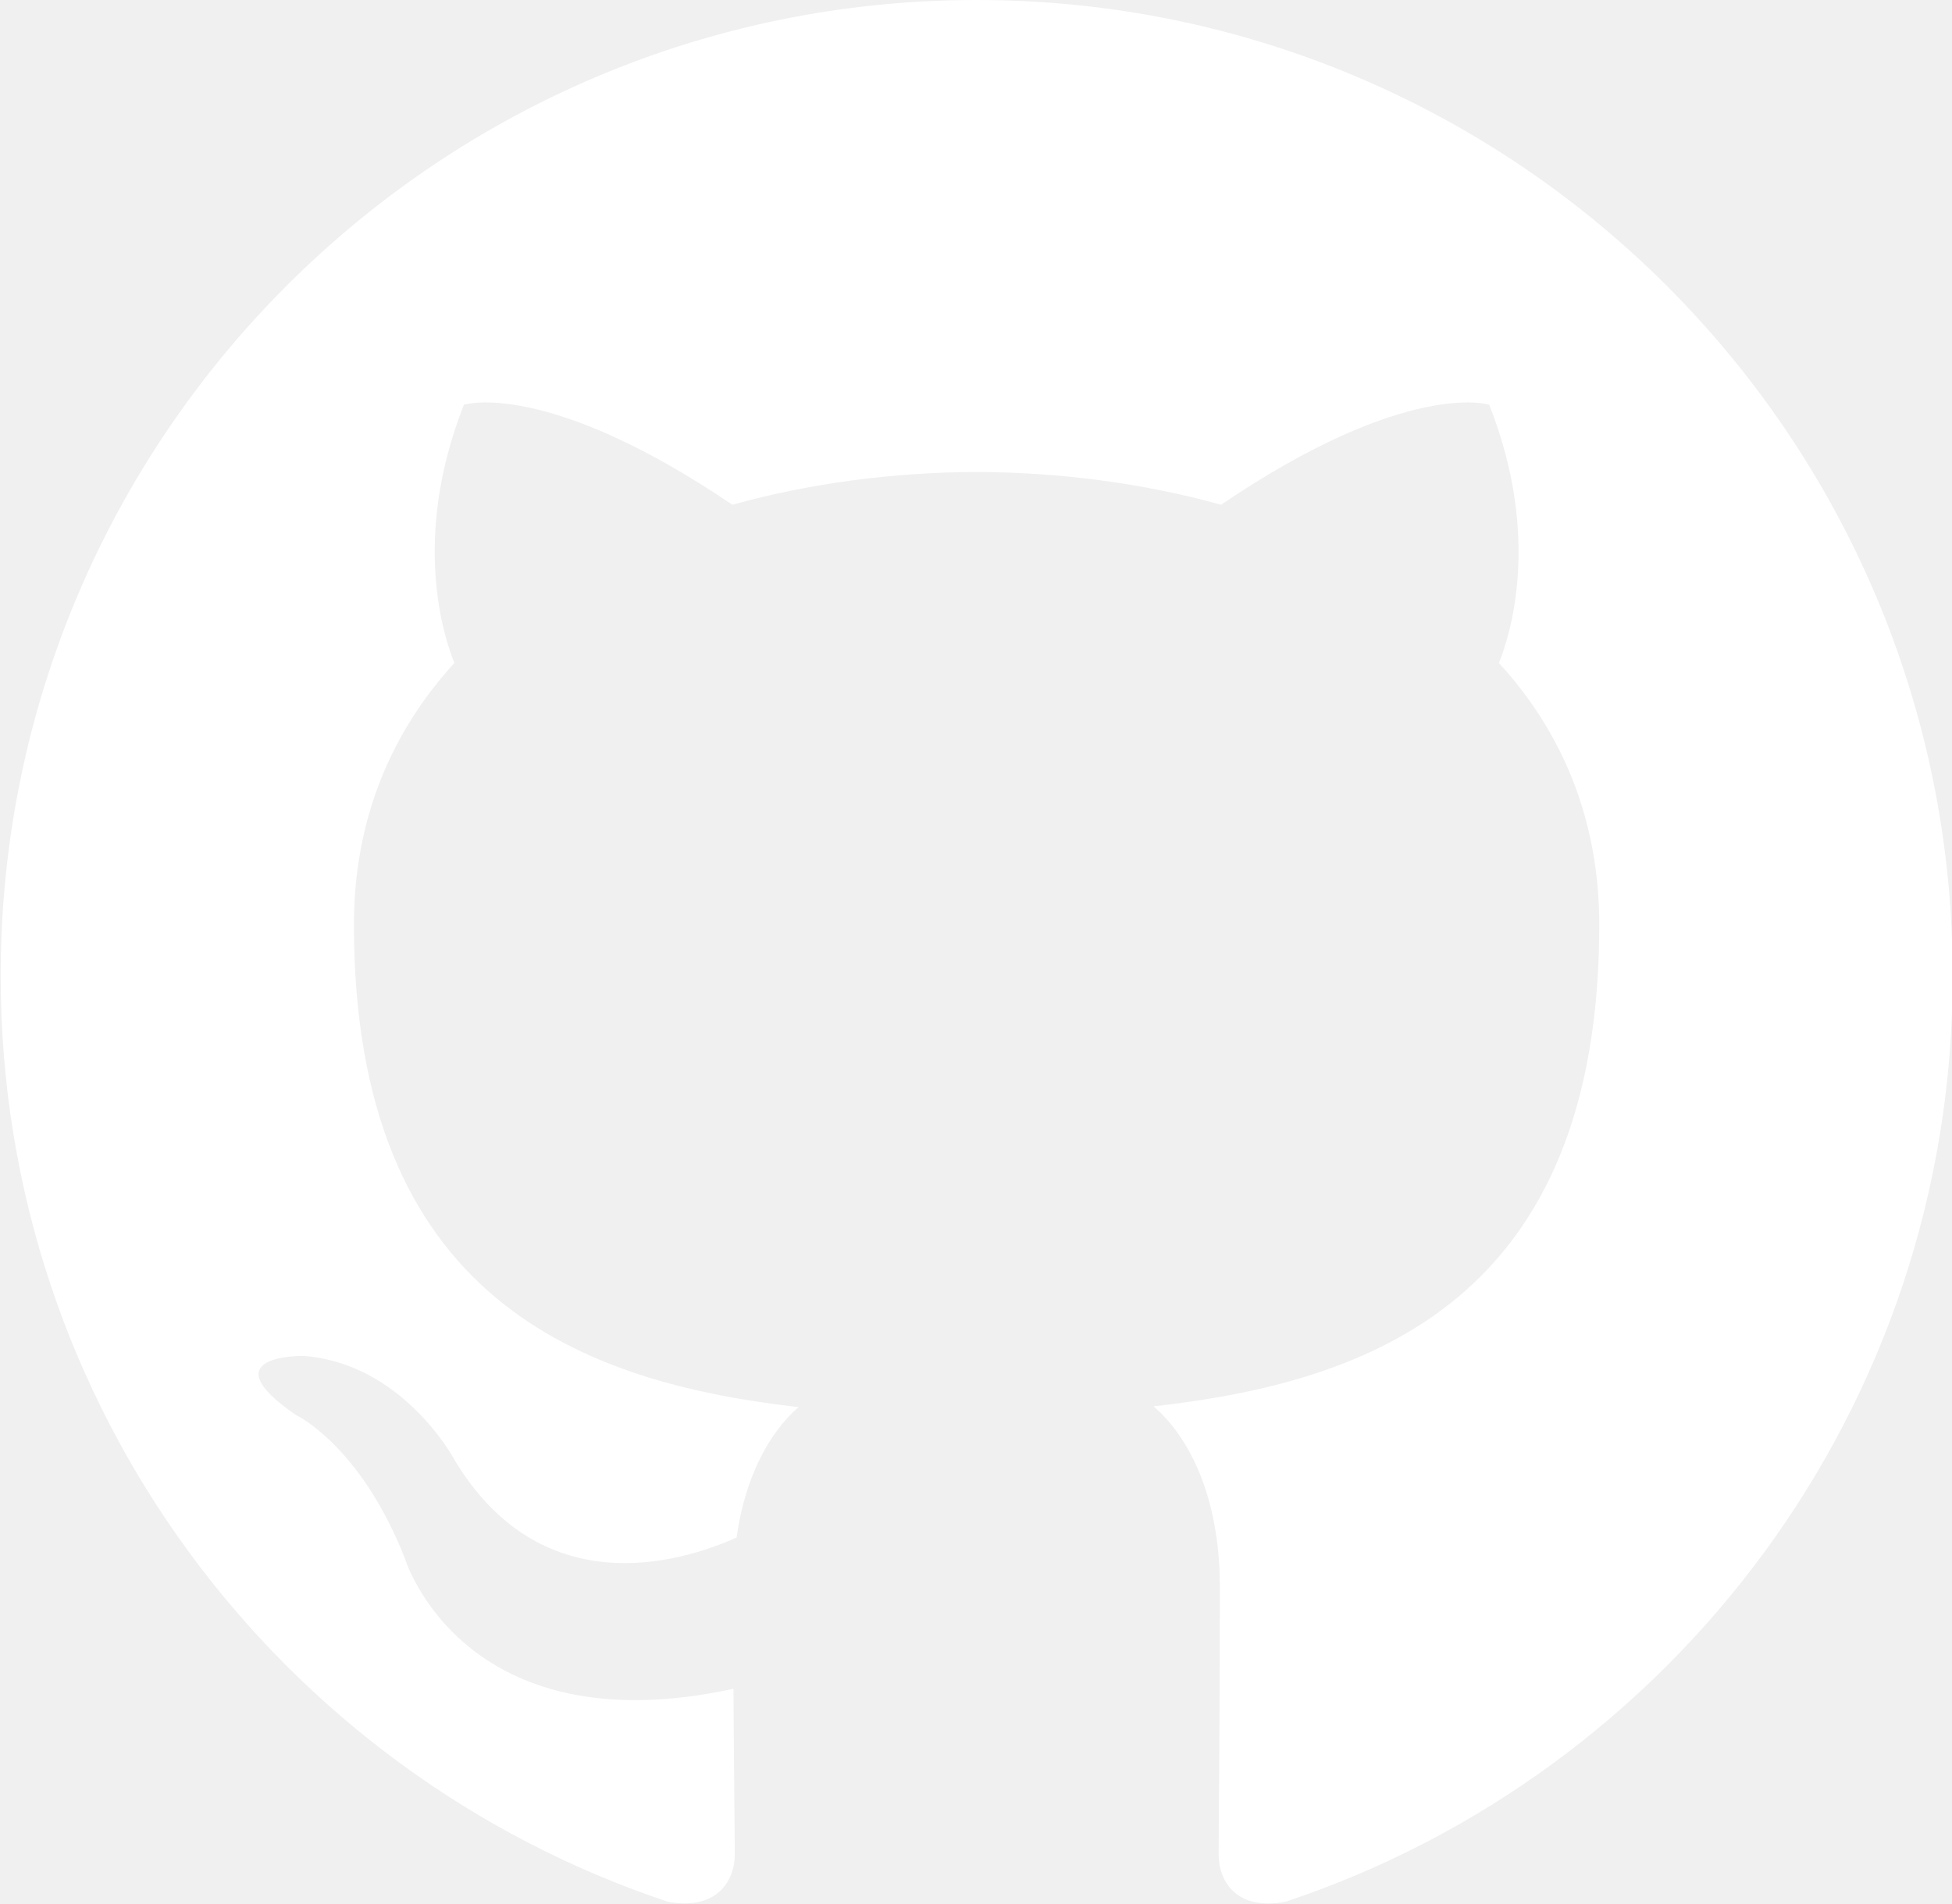
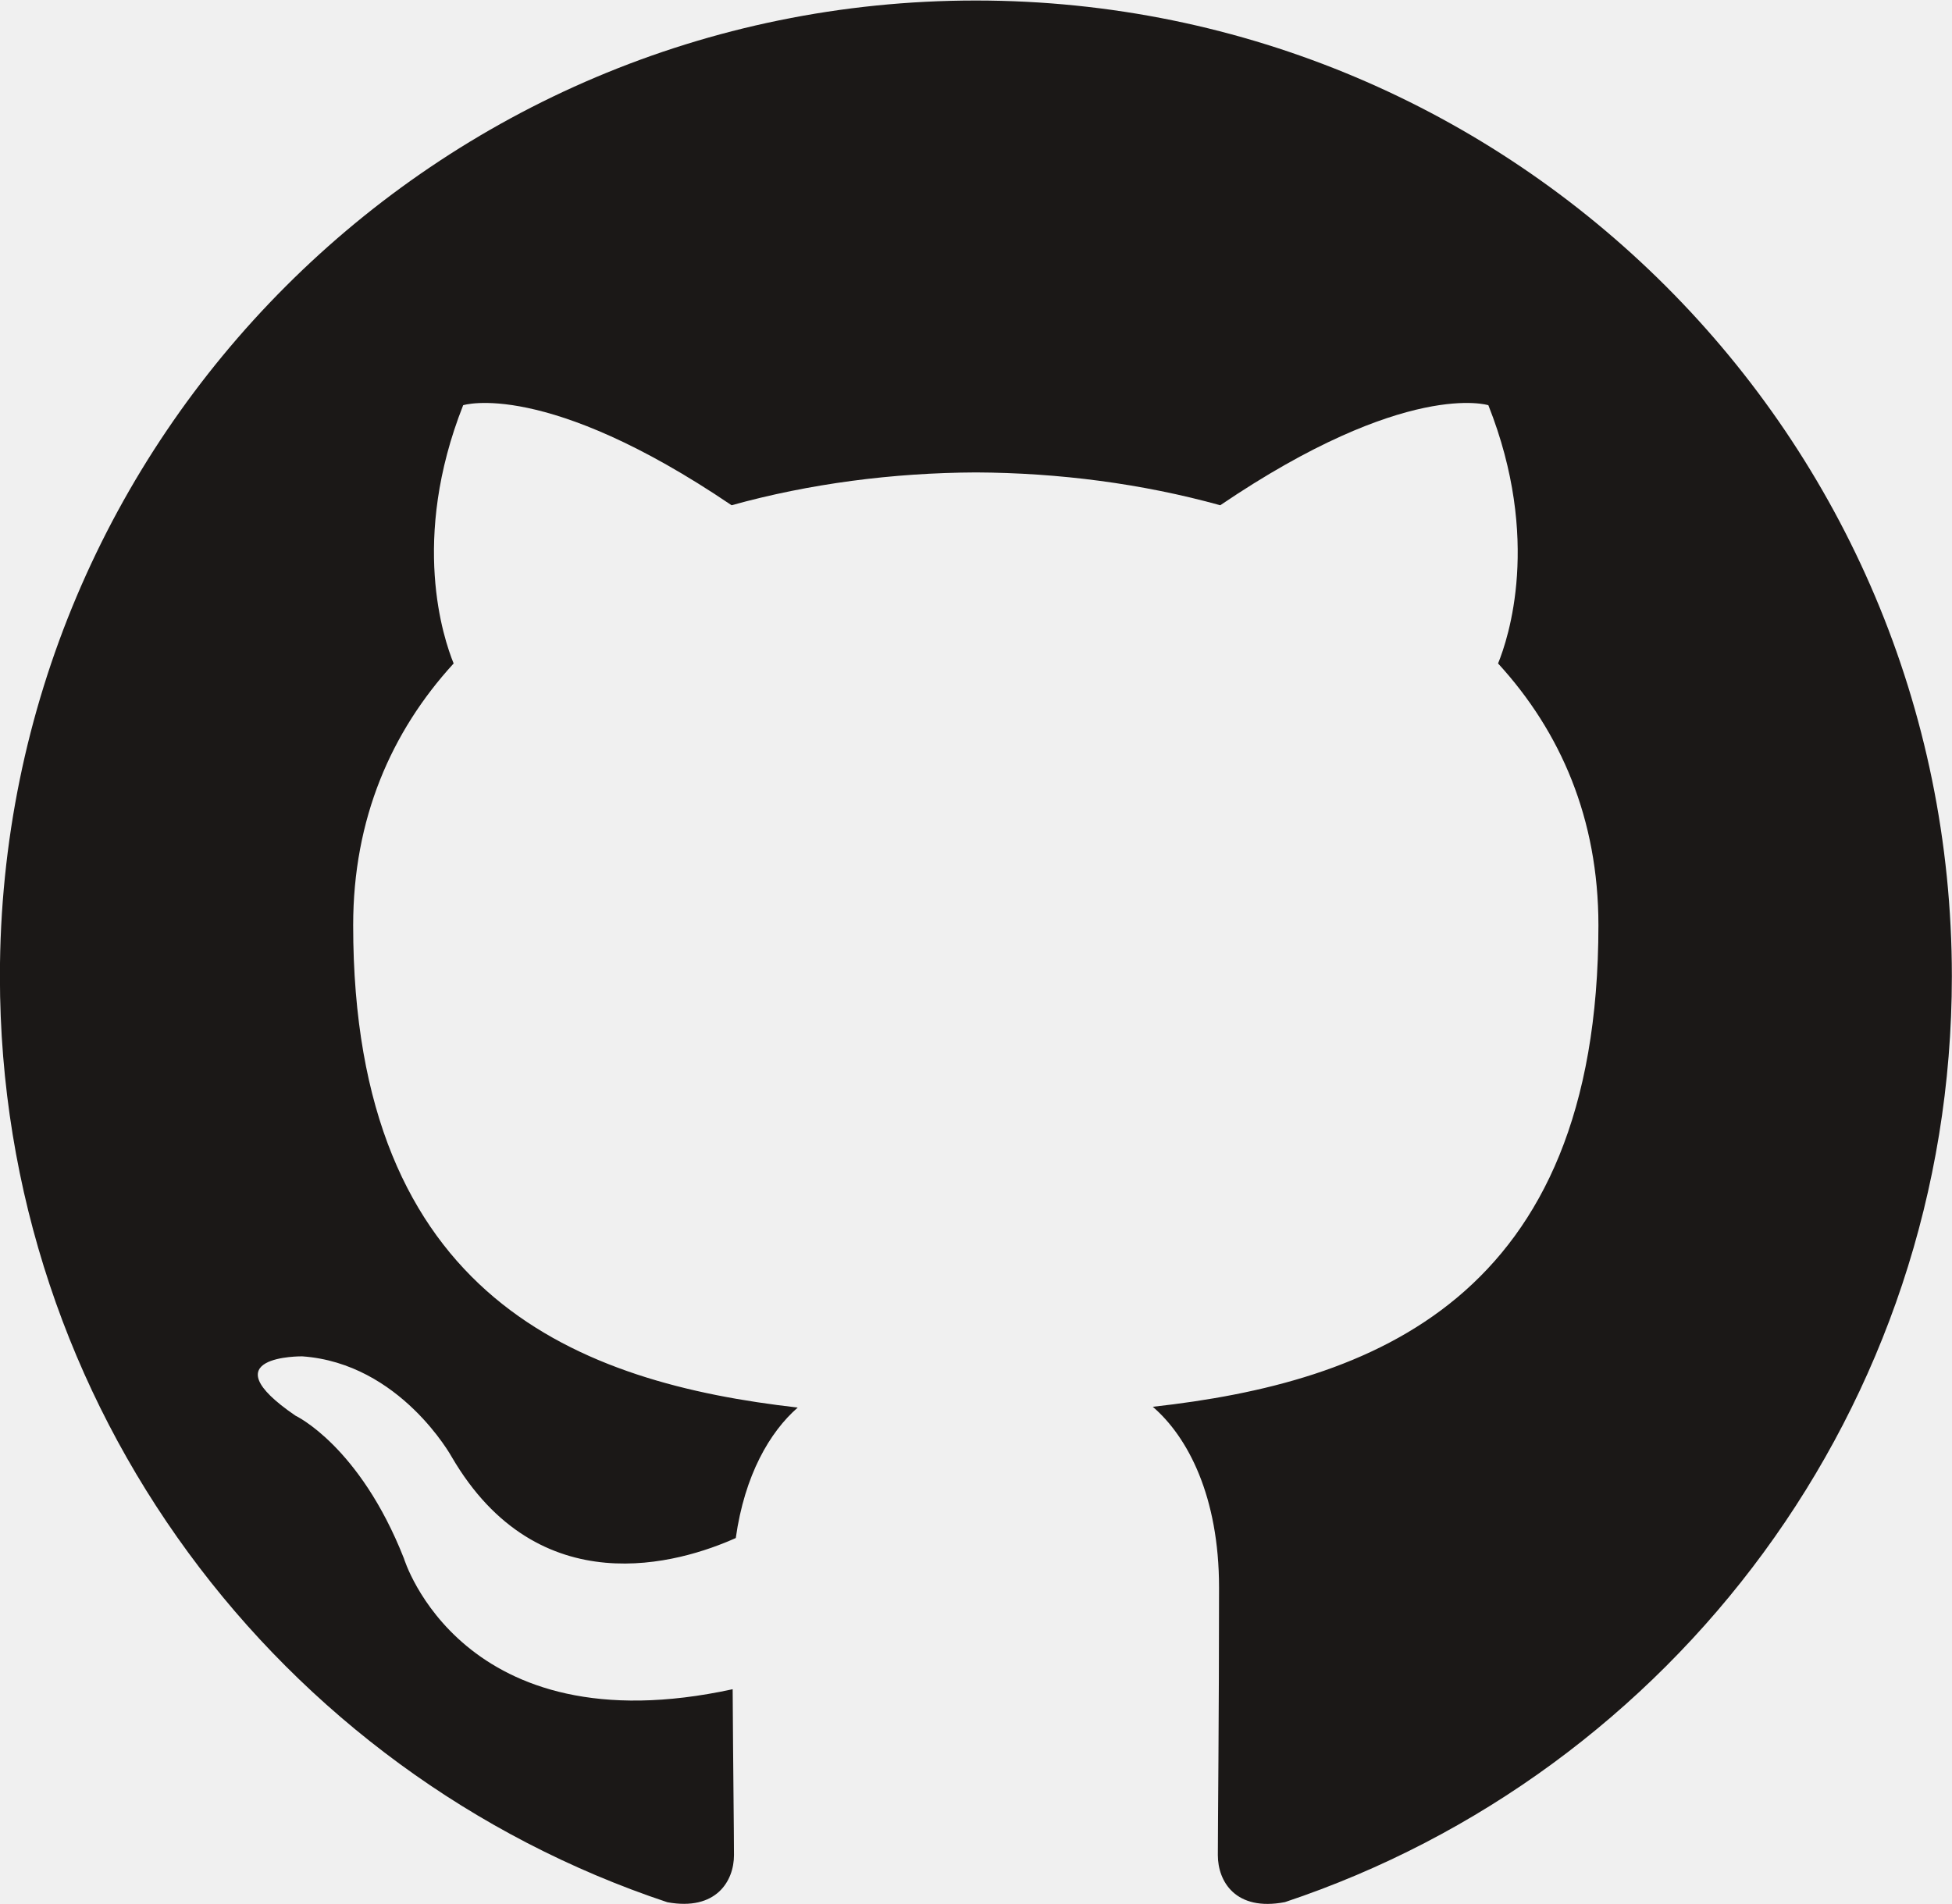
- <svg xmlns="http://www.w3.org/2000/svg" width="11.493mm" height="11.209mm" version="1.1" viewBox="0 0 11.493 11.209">
-   <g transform="translate(-581.61 -411.47)">
-     <g transform="matrix(.35278 0 0 -.35278 587.36 411.47)">
-       <path d="m0 0c-8.995 0-16.288-7.293-16.288-16.29 0-7.197 4.667-13.302 11.14-15.457 0.815-0.149 1.112 0.354 1.112 0.786 0 0.386-0.014 1.411-0.022 2.77-4.531-0.984-5.487 2.184-5.487 2.184-0.741 1.882-1.809 2.383-1.809 2.383-1.479 1.01 0.112 0.99 0.112 0.99 1.635-0.115 2.495-1.679 2.495-1.679 1.453-2.489 3.813-1.77 4.741-1.353 0.148 1.052 0.568 1.77 1.034 2.177-3.617 0.411-7.42 1.809-7.42 8.051 0 1.778 0.635 3.232 1.677 4.371-0.168 0.412-0.727 2.068 0.159 4.311 0 0 1.368 0.438 4.48-1.67 1.299 0.362 2.693 0.542 4.078 0.548 1.383-6e-3 2.777-0.186 4.078-0.548 3.11 2.108 4.475 1.67 4.475 1.67 0.889-2.243 0.33-3.899 0.162-4.311 1.044-1.139 1.675-2.593 1.675-4.371 0-6.258-3.809-7.635-7.438-8.038 0.585-0.503 1.106-1.497 1.106-3.017 0-2.177-0.02-3.934-0.02-4.468 0-0.436 0.293-0.943 1.12-0.784 6.468 2.159 11.131 8.26 11.131 15.455 0 8.997-7.294 16.29-16.291 16.29" fill="#fff" fill-rule="evenodd" />
+ <svg xmlns="http://www.w3.org/2000/svg" width="43.439" height="42.366" version="1.1" viewBox="0 0 43.439 42.366" xml:space="preserve">
+   <g transform="matrix(1.3333 0 0 -1.3333 -181.76 592.73)">
+     <g transform="translate(152.61 444.55)">
+       <path d="m0 0c-8.995 0-16.288-7.293-16.288-16.29 0-7.197 4.667-13.302 11.14-15.457 0.815-0.149 1.112 0.354 1.112 0.786 0 0.386-0.014 1.411-0.022 2.77-4.531-0.984-5.487 2.184-5.487 2.184-0.741 1.881-1.809 2.382-1.809 2.382-1.479 1.011 0.112 0.991 0.112 0.991 1.635-0.116 2.495-1.679 2.495-1.679 1.453-2.489 3.813-1.77 4.741-1.354 0.148 1.053 0.568 1.771 1.034 2.178-3.617 0.411-7.42 1.809-7.42 8.051 0 1.778 0.635 3.232 1.677 4.371-0.168 0.412-0.727 2.068 0.159 4.311 0 0 1.368 0.438 4.48-1.67 1.299 0.361 2.693 0.542 4.078 0.548 1.383-6e-3 2.777-0.187 4.078-0.548 3.11 2.108 4.475 1.67 4.475 1.67 0.889-2.243 0.33-3.899 0.162-4.311 1.044-1.139 1.675-2.593 1.675-4.371 0-6.258-3.809-7.635-7.438-8.038 0.585-0.503 1.106-1.497 1.106-3.017 0-2.177-0.02-3.934-0.02-4.468 0-0.436 0.293-0.943 1.12-0.784 6.468 2.159 11.131 8.26 11.131 15.455 0 8.997-7.294 16.29-16.291 16.29" fill="#1b1817" fill-rule="evenodd" />
    </g>
  </g>
</svg>
